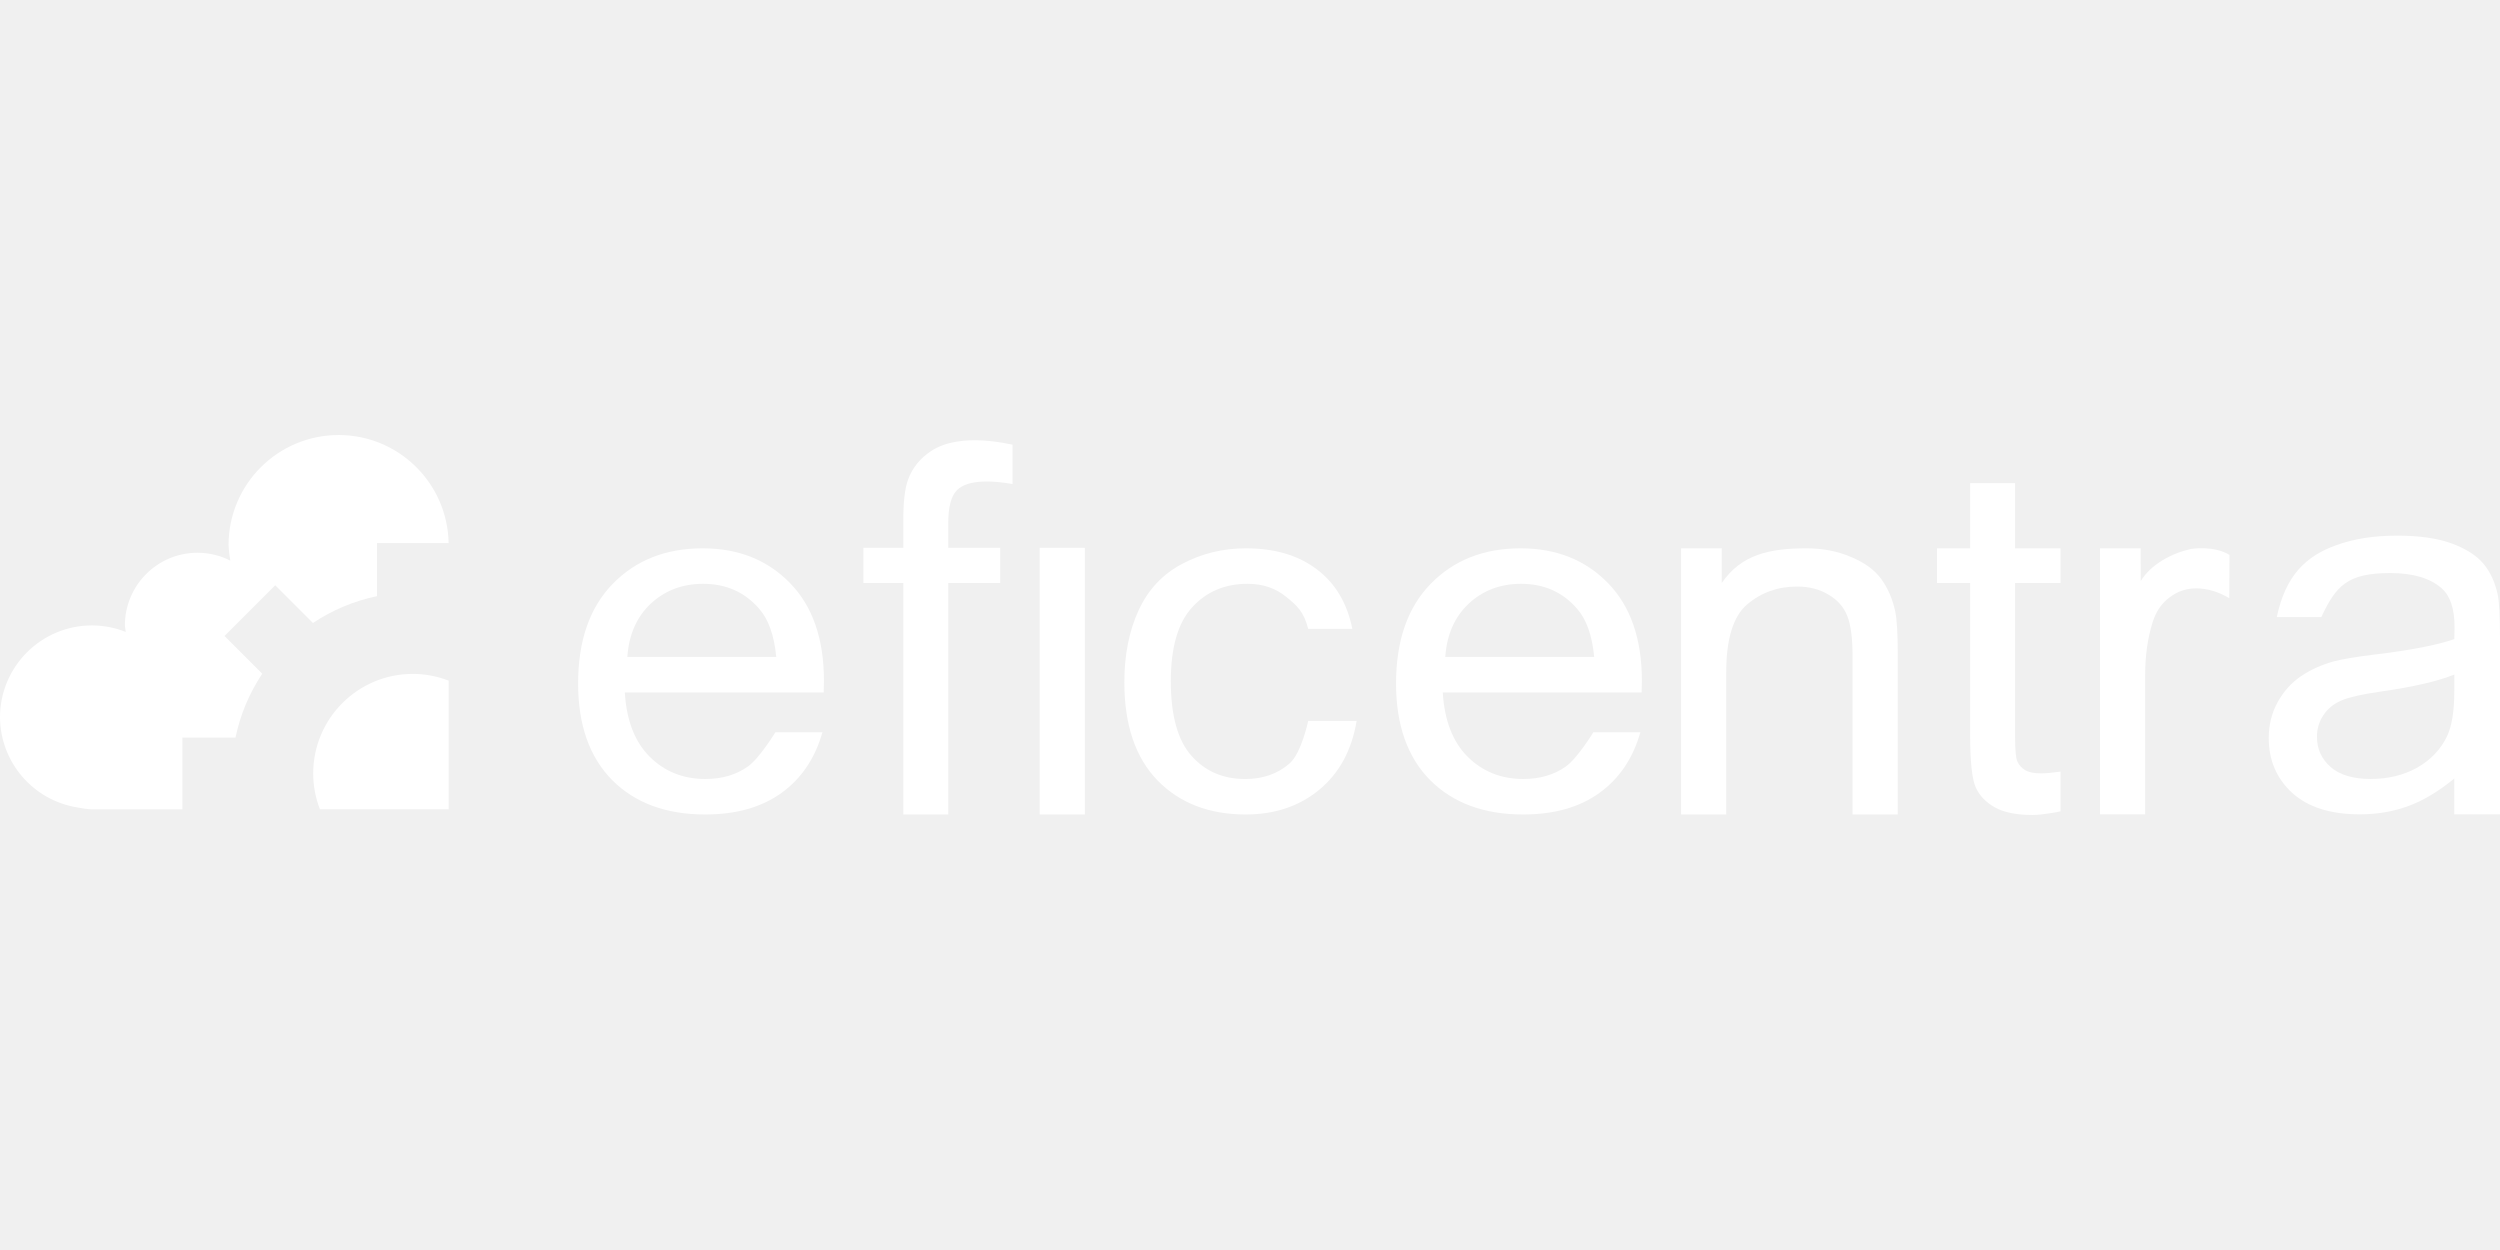
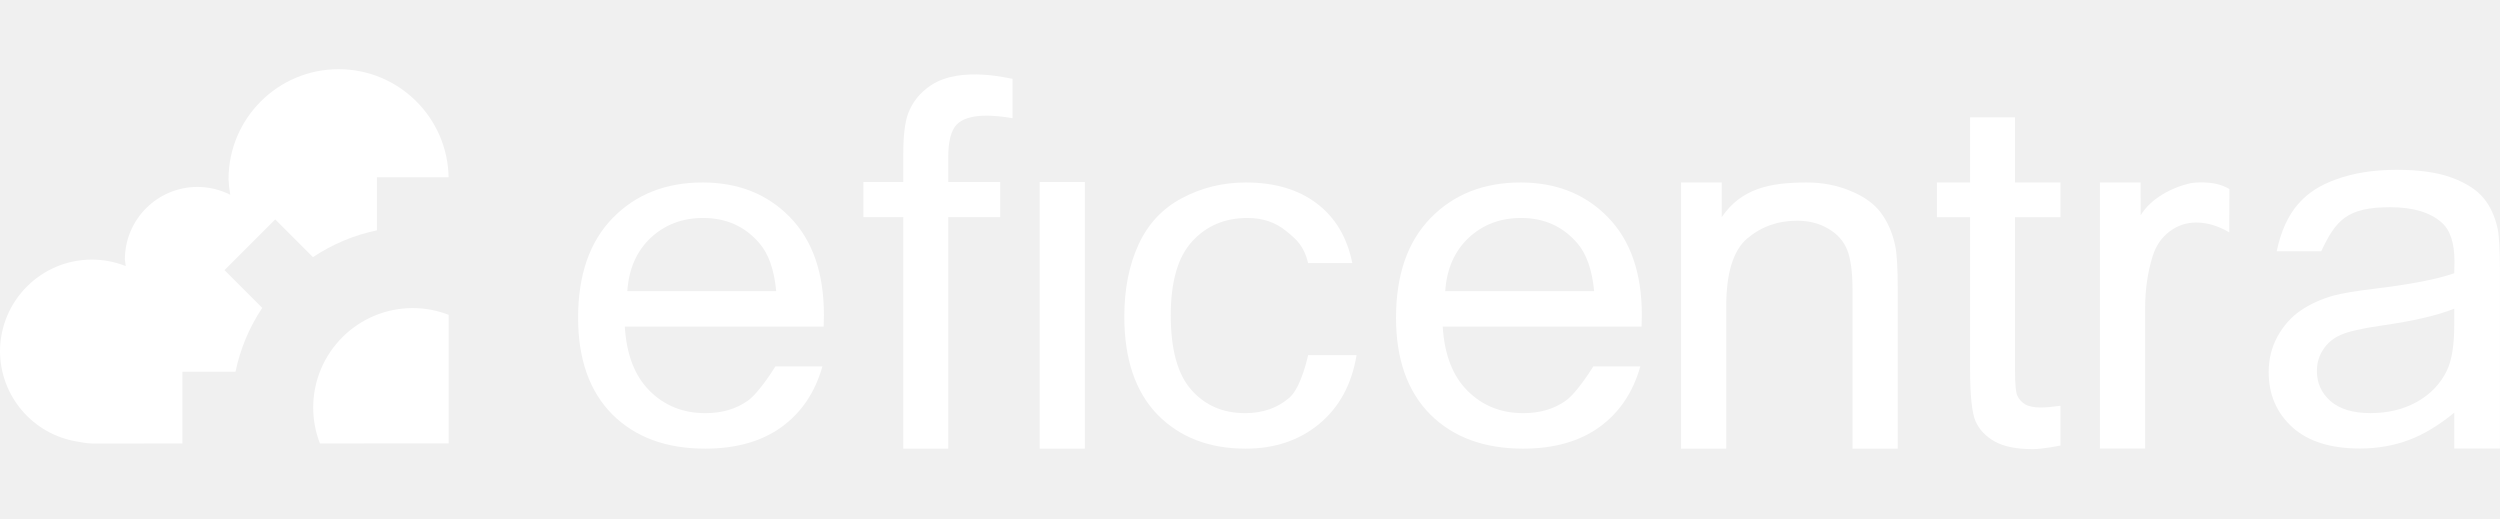
- <svg xmlns="http://www.w3.org/2000/svg" width="1000" height="500" viewBox="0 0 264.583 132.292" version="1.1" id="svg1">
-   <defs id="defs1" />
-   <g id="layer1">
-     <g id="g2-1-7-7" transform="matrix(1.578274,0,0,1.578274,-42.25543,-5.042026)" style="display:inline;fill:#ffffff;fill-opacity:1">
-       <path d="m 78.769,52.296 h 3.154 c -0.494,1.747 -1.409,3.103 -2.745,4.068 -1.336,0.965 -3.042,1.447 -5.119,1.447 -2.615,0 -4.692,-0.766 -6.23,-2.299 -1.527,-1.544 -2.29,-3.704 -2.29,-6.48 0,-2.873 0.775,-5.103 2.324,-6.689 1.549,-1.587 3.558,-2.38 6.028,-2.38 2.391,0 4.344,0.777 5.86,2.332 1.515,1.554 2.273,3.741 2.273,6.56 0,0.172 -0.006,0.429 -0.017,0.772 h -13.336 c 0.112,1.876 0.668,3.312 1.667,4.309 0.999,0.997 2.245,1.495 3.738,1.495 1.111,0 2.06,-0.279 2.846,-0.836 0.786,-0.557 1.847,-2.299 1.847,-2.299 z m -9.929,-5.049 h 9.985 c -0.135,-1.436 -0.516,-2.514 -1.145,-3.232 -0.965,-1.115 -2.217,-1.672 -3.755,-1.672 -1.392,0 -2.565,0.445 -3.519,1.335 -0.943,0.89 -1.465,2.08 -1.566,3.57 z" style="font-size:100px;line-height:1.4;font-family:Arial;-inkscape-font-specification:'Arial, @opsz=36.0';font-variation-settings:'opsz' 36;text-align:center;letter-spacing:1px;word-spacing:4px;text-anchor:middle;white-space:pre;display:inline;fill:#ffffff;fill-opacity:1;stroke-width:1.011" id="path1-27-8-1" />
-       <path d="m 133.617,52.296 h 3.154 c -0.494,1.747 -1.409,3.103 -2.745,4.068 -1.336,0.965 -3.042,1.447 -5.119,1.447 -2.615,0 -4.692,-0.766 -6.23,-2.299 -1.527,-1.544 -2.29,-3.704 -2.29,-6.48 0,-2.873 0.775,-5.103 2.324,-6.689 1.549,-1.587 3.558,-2.38 6.028,-2.38 2.391,0 4.344,0.777 5.86,2.332 1.515,1.554 2.273,3.741 2.273,6.56 0,0.172 -0.006,0.429 -0.017,0.772 h -13.335 c 0.112,1.876 0.668,3.312 1.667,4.309 0.999,0.997 2.245,1.495 3.738,1.495 1.111,0 2.06,-0.279 2.846,-0.836 0.786,-0.557 1.847,-2.299 1.847,-2.299 z m -9.929,-5.049 h 9.985 c -0.135,-1.436 -0.516,-2.514 -1.145,-3.232 -0.965,-1.115 -2.217,-1.672 -3.755,-1.672 -1.392,0 -2.565,0.445 -3.519,1.335 -0.943,0.89 -1.465,2.08 -1.566,3.57 z" style="font-size:100px;line-height:1.4;font-family:Arial;-inkscape-font-specification:'Arial, @opsz=36.0';font-variation-settings:'opsz' 36;text-align:center;letter-spacing:1px;word-spacing:4px;text-anchor:middle;white-space:pre;display:inline;fill:#ffffff;fill-opacity:1;stroke-width:1.011" id="path1-11-7-8-4" />
-       <path d="m 87.346,57.811 v -15.524 h -2.677 v -2.357 h 2.677 v -1.903 c 0,-1.201 0.107,-2.093 0.32,-2.677 0.292,-0.786 0.803,-1.42 1.532,-1.903 2.043,-1.362 5.472,-0.394 5.472,-0.438 v 2.644 c -1.169,-0.209 -2.971,-0.368 -3.738,0.421 -0.382,0.393 -0.572,1.128 -0.572,2.206 v 1.65 h 3.485 v 2.357 h -3.485 v 15.524 z" style="font-size:100px;line-height:1.4;font-family:Arial;-inkscape-font-specification:'Arial, @opsz=36.0';font-variation-settings:'opsz' 36;text-align:center;letter-spacing:1px;word-spacing:4px;text-anchor:middle;white-space:pre;display:inline;fill:#ffffff;fill-opacity:1;stroke-width:1.035" id="path1-1-6-2-9" />
-       <path d="m 96.491,57.811 v -17.882 h 3.031 v 17.882 z" style="font-size:100px;line-height:1.4;font-family:Arial;-inkscape-font-specification:'Arial, @opsz=36.0';font-variation-settings:'opsz' 36;text-align:center;letter-spacing:1px;word-spacing:4px;text-anchor:middle;white-space:pre;display:inline;fill:#ffffff;fill-opacity:1;stroke-width:1.035" id="path1-0-8-4-9" />
-       <path d="m 167.59,57.803 v -17.84 h 2.728 l 0.006,2.195 c 0.686,-1.126 2.073,-1.862 3.352,-2.15 0.047,-0.007 1.542,-0.254 2.597,0.397 l -0.012,2.901 c -0.741,-0.438 -1.482,-0.657 -2.223,-0.657 -0.662,0 -1.257,0.202 -1.785,0.606 -0.528,0.393 -0.904,0.943 -1.128,1.65 -0.337,1.078 -0.505,2.256 -0.505,3.536 v 9.362 z" style="font-size:100px;line-height:1.4;font-family:Arial;-inkscape-font-specification:'Arial, @opsz=36.0';font-variation-settings:'opsz' 36;text-align:center;letter-spacing:1px;word-spacing:4px;text-anchor:middle;white-space:pre;display:inline;fill:#ffffff;fill-opacity:1;stroke-width:1.035" id="path1-9-8-0-3" />
-       <path d="m 139.5,57.811 v -17.848 h 2.728 v 2.324 c 1.313,-1.917 3.21,-2.324 5.691,-2.324 1.078,0 2.065,0.192 2.963,0.575 0.909,0.373 1.588,0.866 2.037,1.479 0.449,0.614 0.763,1.342 0.943,2.186 0.112,0.548 0.168,1.507 0.168,2.876 v 10.732 h -3.031 v -10.617 c 0,-1.205 -0.118,-2.104 -0.354,-2.695 -0.236,-0.603 -0.657,-1.079 -1.263,-1.43 -0.595,-0.362 -1.297,-0.542 -2.105,-0.542 -1.291,0 -2.408,0.4 -3.351,1.2 -0.932,0.8 -1.398,2.317 -1.398,4.552 v 9.532 z" style="font-size:100px;line-height:1.4;font-family:Arial;-inkscape-font-specification:'Arial, @opsz=36.0';font-variation-settings:'opsz' 36;text-align:center;letter-spacing:1px;word-spacing:4px;text-anchor:middle;white-space:pre;display:inline;fill:#ffffff;fill-opacity:1;stroke-width:1.022" id="path1-2-4-3-6" />
-       <path d="m 164.944,54.936 v 2.666 c 0,0 -1.179,0.243 -1.852,0.243 -1.1,0 -1.953,-0.172 -2.559,-0.515 -0.606,-0.343 -1.033,-0.792 -1.28,-1.346 -0.247,-0.565 -0.37,-1.745 -0.37,-3.54 v -10.154 h -2.223 v -2.327 h 2.223 v -4.371 h 3.014 v 4.371 h 3.048 v 2.327 h -3.048 v 10.32 c 0,0.853 0.051,1.401 0.152,1.645 0.112,0.244 0.286,0.438 0.522,0.582 0.247,0.144 0.595,0.216 1.044,0.216 0.337,0 0.78,-0.039 1.33,-0.116 z" style="font-size:100px;line-height:1.4;font-family:Arial;-inkscape-font-specification:'Arial, @opsz=36.0';font-variation-settings:'opsz' 36;text-align:center;letter-spacing:1px;word-spacing:4px;text-anchor:middle;white-space:pre;display:inline;fill:#ffffff;fill-opacity:1;stroke-width:1.028" id="path1-5-6-2-2" />
-       <path d="m 114.494,51.54 h 3.249 c -0.326,1.962 -1.162,3.5 -2.509,4.615 -1.336,1.104 -2.98,1.656 -4.933,1.656 -2.447,0 -4.417,-0.761 -5.91,-2.283 -1.482,-1.533 -2.223,-3.725 -2.223,-6.577 0,-1.844 0.32,-3.457 0.96,-4.84 0.64,-1.383 1.611,-2.417 2.913,-3.103 1.313,-0.697 2.739,-1.045 4.277,-1.045 1.942,0 3.53,0.472 4.765,1.415 1.235,0.933 2.026,2.262 2.374,3.988 h -2.962 c -0.281,-1.147 -0.764,-1.576 -1.483,-2.155 -0.707,-0.579 -1.566,-0.868 -2.576,-0.868 -1.527,0 -2.767,0.525 -3.721,1.576 -0.954,1.04 -1.431,2.691 -1.431,4.953 0,2.294 0.46,3.961 1.381,5.001 0.92,1.04 2.122,1.56 3.603,1.56 1.19,0 2.183,-0.348 2.98,-1.045 0.797,-0.697 1.247,-2.846 1.247,-2.846 z" style="font-size:100px;line-height:1.4;font-family:Arial;-inkscape-font-specification:'Arial, @opsz=36.0';font-variation-settings:'opsz' 36;text-align:center;letter-spacing:1px;word-spacing:4px;text-anchor:middle;white-space:pre;display:inline;fill:#ffffff;fill-opacity:1;stroke-width:1.011" id="path1-17-0-2-6" />
-       <path d="m 187.494,39.113 c -1.538,0 -2.891,0.213 -4.058,0.64 -2.082,0.741 -3.409,2.08 -3.991,4.821 h 2.987 c 0.98,-2.079 1.723,-2.952 4.625,-2.952 1.527,0 2.677,0.342 3.451,1.027 0.572,0.505 0.859,1.375 0.859,2.61 0,0.112 -0.005,0.376 -0.017,0.791 -1.156,0.404 -2.958,0.752 -5.405,1.044 -1.201,0.146 -2.099,0.298 -2.694,0.455 -0.808,0.225 -1.538,0.555 -2.189,0.993 -0.64,0.438 -1.162,1.022 -1.566,1.751 -0.393,0.718 -0.589,1.516 -0.589,2.391 0,1.493 0.527,2.722 1.582,3.687 1.055,0.954 2.565,1.431 4.529,1.431 1.19,0 2.301,-0.196 3.334,-0.589 0.965,-0.363 1.965,-0.97 2.997,-1.813 v 2.402 h 3.064 v -0.404 -9.513 -2.021 c 0,-1.347 -0.051,-2.279 -0.152,-2.795 -0.18,-0.831 -0.494,-1.515 -0.943,-2.054 -0.449,-0.55 -1.151,-1.005 -2.105,-1.364 -0.954,-0.359 -2.195,-0.539 -3.721,-0.539 z m 3.856,9.311 v 1.112 c 0,1.336 -0.163,2.346 -0.488,3.031 -0.427,0.887 -1.095,1.588 -2.004,2.105 -0.909,0.505 -1.948,0.758 -3.115,0.758 -1.179,0 -2.077,-0.269 -2.694,-0.808 -0.606,-0.539 -0.909,-1.212 -0.909,-2.021 0,-0.528 0.14,-1.005 0.421,-1.431 0.281,-0.438 0.679,-0.769 1.196,-0.993 0.516,-0.225 1.397,-0.427 2.643,-0.606 2.2,-0.314 3.851,-0.696 4.951,-1.145 z" style="font-size:100px;line-height:1.4;font-family:Arial;-inkscape-font-specification:'Arial, @opsz=36.0';font-variation-settings:'opsz' 36;text-align:center;letter-spacing:1px;word-spacing:4px;text-anchor:middle;white-space:pre;display:inline;fill:#ffffff;fill-opacity:1;stroke-width:1.035" id="path72-3-8-5" />
-       <path d="m 49.48,32.366 c -4.076,-4e-5 -7.381,3.305 -7.381,7.381 0.014,0.349 0.054,0.697 0.117,1.041 -0.681,-0.345 -1.433,-0.526 -2.196,-0.528 -2.691,4e-5 -4.873,2.182 -4.873,4.873 0.013,0.146 0.032,0.291 0.057,0.436 -0.72,-0.286 -1.488,-0.434 -2.263,-0.436 -3.406,-10e-5 -6.168,2.761 -6.168,6.168 0.025,3.006 2.214,5.557 5.182,6.037 0.324,0.069 0.653,0.113 0.983,0.129 h 0.005 l 6.06,-0.002 v -4.81 h 3.562 c 0.317,-1.53 0.926,-2.984 1.794,-4.283 l -0.416,-0.416 -2.115,-2.115 0.916,-0.916 0.816,-0.815 0.923,-0.923 0.747,-0.747 1.28,1.28 1.25,1.25 c 1.301,-0.87 2.758,-1.48 4.291,-1.798 v -1.226 -2.335 h 4.805 c -0.074,-4.021 -3.354,-7.243 -7.376,-7.246 z" style="font-variation-settings:'opsz' 36;display:inline;fill:#ffffff;fill-opacity:1;stroke-width:1.228;stroke-linecap:round;stroke-linejoin:round" id="path13-5-5-9" />
-       <path d="m 56.861,48.838 c -0.747,-0.289 -1.556,-0.454 -2.406,-0.454 -3.689,0 -6.68,2.99 -6.68,6.68 0,0.847 0.164,1.653 0.451,2.399 l 8.634,-0.003 z" style="font-variation-settings:'opsz' 36;display:inline;fill:#ffffff;fill-opacity:1;stroke-width:1.323;stroke-linecap:round;stroke-linejoin:round" id="path12-1-8-8" />
-     </g>
-     <g id="g11" transform="matrix(1.578274,0,0,1.578274,-42.25543,-5.042026)" style="display:none;fill:#11618b;fill-opacity:1">
-       <path d="m 78.769,52.296 h 3.154 c -0.494,1.747 -1.409,3.103 -2.745,4.068 -1.336,0.965 -3.042,1.447 -5.119,1.447 -2.615,0 -4.692,-0.766 -6.23,-2.299 -1.527,-1.544 -2.29,-3.704 -2.29,-6.48 0,-2.873 0.775,-5.103 2.324,-6.689 1.549,-1.587 3.558,-2.38 6.028,-2.38 2.391,0 4.344,0.777 5.86,2.332 1.515,1.554 2.273,3.741 2.273,6.56 0,0.172 -0.006,0.429 -0.017,0.772 h -13.336 c 0.112,1.876 0.668,3.312 1.667,4.309 0.999,0.997 2.245,1.495 3.738,1.495 1.111,0 2.06,-0.279 2.846,-0.836 0.786,-0.557 1.847,-2.299 1.847,-2.299 z m -9.929,-5.049 h 9.985 c -0.135,-1.436 -0.516,-2.514 -1.145,-3.232 -0.965,-1.115 -2.217,-1.672 -3.755,-1.672 -1.392,0 -2.565,0.445 -3.519,1.335 -0.943,0.89 -1.465,2.08 -1.566,3.57 z" style="font-size:100px;line-height:1.4;font-family:Arial;-inkscape-font-specification:'Arial, @opsz=36.0';font-variation-settings:'opsz' 36;text-align:center;letter-spacing:1px;word-spacing:4px;text-anchor:middle;white-space:pre;display:inline;fill:#11618b;fill-opacity:1;stroke-width:1.011" id="path1" />
-       <path d="m 133.617,52.296 h 3.154 c -0.494,1.747 -1.409,3.103 -2.745,4.068 -1.336,0.965 -3.042,1.447 -5.119,1.447 -2.615,0 -4.692,-0.766 -6.23,-2.299 -1.527,-1.544 -2.29,-3.704 -2.29,-6.48 0,-2.873 0.775,-5.103 2.324,-6.689 1.549,-1.587 3.558,-2.38 6.028,-2.38 2.391,0 4.344,0.777 5.86,2.332 1.515,1.554 2.273,3.741 2.273,6.56 0,0.172 -0.006,0.429 -0.017,0.772 h -13.335 c 0.112,1.876 0.668,3.312 1.667,4.309 0.999,0.997 2.245,1.495 3.738,1.495 1.111,0 2.06,-0.279 2.846,-0.836 0.786,-0.557 1.847,-2.299 1.847,-2.299 z m -9.929,-5.049 h 9.985 c -0.135,-1.436 -0.516,-2.514 -1.145,-3.232 -0.965,-1.115 -2.217,-1.672 -3.755,-1.672 -1.392,0 -2.565,0.445 -3.519,1.335 -0.943,0.89 -1.465,2.08 -1.566,3.57 z" style="font-size:100px;line-height:1.4;font-family:Arial;-inkscape-font-specification:'Arial, @opsz=36.0';font-variation-settings:'opsz' 36;text-align:center;letter-spacing:1px;word-spacing:4px;text-anchor:middle;white-space:pre;display:inline;fill:#11618b;fill-opacity:1;stroke-width:1.011" id="path2" />
-       <path d="m 87.346,57.811 v -15.524 h -2.677 v -2.357 h 2.677 v -1.903 c 0,-1.201 0.107,-2.093 0.32,-2.677 0.292,-0.786 0.803,-1.42 1.532,-1.903 2.043,-1.362 5.472,-0.394 5.472,-0.438 v 2.644 c -1.169,-0.209 -2.971,-0.368 -3.738,0.421 -0.382,0.393 -0.572,1.128 -0.572,2.206 v 1.65 h 3.485 v 2.357 h -3.485 v 15.524 z" style="font-size:100px;line-height:1.4;font-family:Arial;-inkscape-font-specification:'Arial, @opsz=36.0';font-variation-settings:'opsz' 36;text-align:center;letter-spacing:1px;word-spacing:4px;text-anchor:middle;white-space:pre;display:inline;fill:#11618b;fill-opacity:1;stroke-width:1.035" id="path3" />
-       <path d="m 96.491,57.811 v -17.882 h 3.031 v 17.882 z" style="font-size:100px;line-height:1.4;font-family:Arial;-inkscape-font-specification:'Arial, @opsz=36.0';font-variation-settings:'opsz' 36;text-align:center;letter-spacing:1px;word-spacing:4px;text-anchor:middle;white-space:pre;display:inline;fill:#11618b;fill-opacity:1;stroke-width:1.035" id="path4" />
-       <path d="m 167.59,57.803 v -17.84 h 2.728 l 0.006,2.195 c 0.686,-1.126 2.073,-1.862 3.352,-2.15 0.047,-0.007 1.542,-0.254 2.597,0.397 l -0.012,2.901 c -0.741,-0.438 -1.482,-0.657 -2.223,-0.657 -0.662,0 -1.257,0.202 -1.785,0.606 -0.528,0.393 -0.904,0.943 -1.128,1.65 -0.337,1.078 -0.505,2.256 -0.505,3.536 v 9.362 z" style="font-size:100px;line-height:1.4;font-family:Arial;-inkscape-font-specification:'Arial, @opsz=36.0';font-variation-settings:'opsz' 36;text-align:center;letter-spacing:1px;word-spacing:4px;text-anchor:middle;white-space:pre;display:inline;fill:#11618b;fill-opacity:1;stroke-width:1.035" id="path5" />
-       <path d="m 139.5,57.811 v -17.848 h 2.728 v 2.324 c 1.313,-1.917 3.21,-2.324 5.691,-2.324 1.078,0 2.065,0.192 2.963,0.575 0.909,0.373 1.588,0.866 2.037,1.479 0.449,0.614 0.763,1.342 0.943,2.186 0.112,0.548 0.168,1.507 0.168,2.876 v 10.732 h -3.031 v -10.617 c 0,-1.205 -0.118,-2.104 -0.354,-2.695 -0.236,-0.603 -0.657,-1.079 -1.263,-1.43 -0.595,-0.362 -1.297,-0.542 -2.105,-0.542 -1.291,0 -2.408,0.4 -3.351,1.2 -0.932,0.8 -1.398,2.317 -1.398,4.552 v 9.532 z" style="font-size:100px;line-height:1.4;font-family:Arial;-inkscape-font-specification:'Arial, @opsz=36.0';font-variation-settings:'opsz' 36;text-align:center;letter-spacing:1px;word-spacing:4px;text-anchor:middle;white-space:pre;display:inline;fill:#11618b;fill-opacity:1;stroke-width:1.022" id="path6" />
-       <path d="m 164.944,54.936 v 2.666 c 0,0 -1.179,0.243 -1.852,0.243 -1.1,0 -1.953,-0.172 -2.559,-0.515 -0.606,-0.343 -1.033,-0.792 -1.28,-1.346 -0.247,-0.565 -0.37,-1.745 -0.37,-3.54 v -10.154 h -2.223 v -2.327 h 2.223 v -4.371 h 3.014 v 4.371 h 3.048 v 2.327 h -3.048 v 10.32 c 0,0.853 0.051,1.401 0.152,1.645 0.112,0.244 0.286,0.438 0.522,0.582 0.247,0.144 0.595,0.216 1.044,0.216 0.337,0 0.78,-0.039 1.33,-0.116 z" style="font-size:100px;line-height:1.4;font-family:Arial;-inkscape-font-specification:'Arial, @opsz=36.0';font-variation-settings:'opsz' 36;text-align:center;letter-spacing:1px;word-spacing:4px;text-anchor:middle;white-space:pre;display:inline;fill:#11618b;fill-opacity:1;stroke-width:1.028" id="path7" />
-       <path d="m 114.494,51.54 h 3.249 c -0.326,1.962 -1.162,3.5 -2.509,4.615 -1.336,1.104 -2.98,1.656 -4.933,1.656 -2.447,0 -4.417,-0.761 -5.91,-2.283 -1.482,-1.533 -2.223,-3.725 -2.223,-6.577 0,-1.844 0.32,-3.457 0.96,-4.84 0.64,-1.383 1.611,-2.417 2.913,-3.103 1.313,-0.697 2.739,-1.045 4.277,-1.045 1.942,0 3.53,0.472 4.765,1.415 1.235,0.933 2.026,2.262 2.374,3.988 h -2.962 c -0.281,-1.147 -0.764,-1.576 -1.483,-2.155 -0.707,-0.579 -1.566,-0.868 -2.576,-0.868 -1.527,0 -2.767,0.525 -3.721,1.576 -0.954,1.04 -1.431,2.691 -1.431,4.953 0,2.294 0.46,3.961 1.381,5.001 0.92,1.04 2.122,1.56 3.603,1.56 1.19,0 2.183,-0.348 2.98,-1.045 0.797,-0.697 1.247,-2.846 1.247,-2.846 z" style="font-size:100px;line-height:1.4;font-family:Arial;-inkscape-font-specification:'Arial, @opsz=36.0';font-variation-settings:'opsz' 36;text-align:center;letter-spacing:1px;word-spacing:4px;text-anchor:middle;white-space:pre;display:inline;fill:#11618b;fill-opacity:1;stroke-width:1.011" id="path8" />
-       <path d="m 187.494,39.113 c -1.538,0 -2.891,0.213 -4.058,0.64 -2.082,0.741 -3.409,2.08 -3.991,4.821 h 2.987 c 0.98,-2.079 1.723,-2.952 4.625,-2.952 1.527,0 2.677,0.342 3.451,1.027 0.572,0.505 0.859,1.375 0.859,2.61 0,0.112 -0.005,0.376 -0.017,0.791 -1.156,0.404 -2.958,0.752 -5.405,1.044 -1.201,0.146 -2.099,0.298 -2.694,0.455 -0.808,0.225 -1.538,0.555 -2.189,0.993 -0.64,0.438 -1.162,1.022 -1.566,1.751 -0.393,0.718 -0.589,1.516 -0.589,2.391 0,1.493 0.527,2.722 1.582,3.687 1.055,0.954 2.565,1.431 4.529,1.431 1.19,0 2.301,-0.196 3.334,-0.589 0.965,-0.363 1.965,-0.97 2.997,-1.813 v 2.402 h 3.064 v -0.404 -9.513 -2.021 c 0,-1.347 -0.051,-2.279 -0.152,-2.795 -0.18,-0.831 -0.494,-1.515 -0.943,-2.054 -0.449,-0.55 -1.151,-1.005 -2.105,-1.364 -0.954,-0.359 -2.195,-0.539 -3.721,-0.539 z m 3.856,9.311 v 1.112 c 0,1.336 -0.163,2.346 -0.488,3.031 -0.427,0.887 -1.095,1.588 -2.004,2.105 -0.909,0.505 -1.948,0.758 -3.115,0.758 -1.179,0 -2.077,-0.269 -2.694,-0.808 -0.606,-0.539 -0.909,-1.212 -0.909,-2.021 0,-0.528 0.14,-1.005 0.421,-1.431 0.281,-0.438 0.679,-0.769 1.196,-0.993 0.516,-0.225 1.397,-0.427 2.643,-0.606 2.2,-0.314 3.851,-0.696 4.951,-1.145 z" style="font-size:100px;line-height:1.4;font-family:Arial;-inkscape-font-specification:'Arial, @opsz=36.0';font-variation-settings:'opsz' 36;text-align:center;letter-spacing:1px;word-spacing:4px;text-anchor:middle;white-space:pre;display:inline;fill:#11618b;fill-opacity:1;stroke-width:1.035" id="path9" />
-       <path d="m 49.48,32.366 c -4.076,-4e-5 -7.381,3.305 -7.381,7.381 0.014,0.349 0.054,0.697 0.117,1.041 -0.681,-0.345 -1.433,-0.526 -2.196,-0.528 -2.691,4e-5 -4.873,2.182 -4.873,4.873 0.013,0.146 0.032,0.291 0.057,0.436 -0.72,-0.286 -1.488,-0.434 -2.263,-0.436 -3.406,-10e-5 -6.168,2.761 -6.168,6.168 0.025,3.006 2.214,5.557 5.182,6.037 0.324,0.069 0.653,0.113 0.983,0.129 h 0.005 l 6.06,-0.002 v -4.81 h 3.562 c 0.317,-1.53 0.926,-2.984 1.794,-4.283 l -0.416,-0.416 -2.115,-2.115 0.916,-0.916 0.816,-0.815 0.923,-0.923 0.747,-0.747 1.28,1.28 1.25,1.25 c 1.301,-0.87 2.758,-1.48 4.291,-1.798 v -1.226 -2.335 h 4.805 c -0.074,-4.021 -3.354,-7.243 -7.376,-7.246 z" style="font-variation-settings:'opsz' 36;display:inline;fill:#11618b;fill-opacity:1;stroke-width:1.228;stroke-linecap:round;stroke-linejoin:round" id="path10" />
-       <path d="m 56.861,48.838 c -0.747,-0.289 -1.556,-0.454 -2.406,-0.454 -3.689,0 -6.68,2.99 -6.68,6.68 0,0.847 0.164,1.653 0.451,2.399 l 8.634,-0.003 z" style="font-variation-settings:'opsz' 36;display:inline;fill:#11618b;fill-opacity:1;stroke-width:1.323;stroke-linecap:round;stroke-linejoin:round" id="path11" />
+ <svg xmlns="http://www.w3.org/2000/svg" width="100%" height="100%" viewBox="0 0 6431 1334" version="1.1" xml:space="preserve" style="fill-rule:evenodd;clip-rule:evenodd;stroke-linejoin:round;stroke-miterlimit:2;">
+   <g id="Capa1">
+     <g id="g2-1-7-7-0">
+       <path id="e" d="M1994.584,942.521l120.989,0c-18.947,67.028 -54.041,119.047 -105.283,156.056c-51.242,37.01 -116.694,55.515 -196.356,55.515c-100.331,0 -179.994,-29.402 -238.987,-88.206c-58.563,-59.215 -87.844,-142.075 -87.844,-248.58c0,-110.206 29.712,-195.739 89.136,-256.599c59.423,-60.86 136.502,-91.29 231.236,-91.29c91.719,0 166.645,29.813 224.777,89.439c58.132,59.626 87.198,143.514 87.198,251.664c0,6.58 -0.23,16.449 -0.644,29.608l-511.562,0c4.306,71.962 25.621,127.065 63.945,165.309c38.324,38.243 86.121,57.365 143.392,57.365c42.63,0 79.016,-10.692 109.159,-32.075c30.143,-21.383 70.846,-88.206 70.846,-88.206Zm-380.883,-193.683l383.024,0c-5.167,-55.103 -19.808,-96.431 -43.922,-123.982c-37.032,-42.766 -85.045,-64.15 -144.038,-64.15c-53.395,0 -98.394,17.066 -134.995,51.196c-36.171,34.131 -56.194,79.776 -60.069,136.935Z" style="fill:#fff;fill-rule:nonzero;" />
+       <path id="e1" d="M4098.601,942.521l120.989,0c-18.946,67.028 -54.041,119.047 -105.283,156.056c-51.242,37.01 -116.695,55.515 -196.356,55.515c-100.331,0 -179.993,-29.402 -238.986,-88.206c-58.562,-59.215 -87.843,-142.075 -87.843,-248.58c0,-110.206 29.711,-195.739 89.135,-256.599c59.423,-60.86 136.502,-91.29 231.235,-91.29c91.719,0 166.645,29.813 224.776,89.439c58.132,59.626 87.198,143.514 87.198,251.664c0,6.58 -0.23,16.449 -0.644,29.608l-511.56,0c4.306,71.962 25.621,127.065 63.945,165.309c38.324,38.243 86.121,57.365 143.392,57.365c42.63,0 79.016,-10.692 109.159,-32.075c30.143,-21.383 70.846,-88.206 70.846,-88.206l-0.002,0Zm-380.882,-193.683l383.024,0c-5.168,-55.103 -19.808,-96.431 -43.922,-123.982c-37.032,-42.766 -85.045,-64.15 -144.039,-64.15c-53.395,0 -98.393,17.066 -134.995,51.196c-36.171,34.131 -56.194,79.776 -60.069,136.935Z" style="fill:#fff;fill-rule:nonzero;" />
+       <path id="f" d="M2323.629,1154.091l0,-595.528l-102.7,0l0,-90.427l102.7,0l0,-72.988c0,-46.075 4.091,-80.308 12.272,-102.699c11.196,-30.143 30.789,-54.472 58.778,-72.988c78.359,-52.24 209.921,-15.11 209.921,-16.794l0,101.408c-44.853,-8.01 -113.983,-14.127 -143.393,16.148c-14.64,15.072 -21.961,43.276 -21.961,84.614l0,63.299l133.704,0l0,90.427l-133.704,0l0,595.528l-115.618,0Z" style="fill:#fff;fill-rule:nonzero;" />
+       <rect id="i" x="2674.432" y="468.135" width="116.263" height="685.956" style="fill:#fff;fill-rule:nonzero;" />
+       <path id="r" d="M5401.827,1153.766l0,-684.35l104.637,0l0.23,84.219c26.313,-43.196 79.535,-71.439 128.599,-82.488c1.788,-0.269 59.155,-9.762 99.632,15.213l-0.449,111.278c-28.42,-16.794 -56.84,-25.19 -85.26,-25.19c-25.406,0 -48.228,7.751 -68.466,23.252c-20.239,15.072 -34.664,36.172 -43.276,63.299c-12.918,41.338 -19.378,86.552 -19.378,135.641l0,359.126l-116.27,0Z" style="fill:#fff;fill-rule:nonzero;" />
+       <path id="n" d="M4324.302,1154.091l0,-684.675l104.637,0l0,89.147c50.381,-73.553 123.154,-89.147 218.318,-89.147c41.338,0 79.231,7.355 113.68,22.066c34.88,14.29 60.931,33.204 78.155,56.741c17.224,23.537 29.281,51.487 36.17,83.85c4.306,21.015 6.46,57.792 6.46,110.33l0,411.688l-116.264,0l0,-407.275c0,-46.234 -4.522,-80.698 -13.564,-103.395c-9.043,-23.117 -25.191,-41.4 -48.443,-54.85c-22.822,-13.87 -49.735,-20.805 -80.739,-20.805c-49.52,0 -92.365,15.341 -128.536,46.023c-35.74,30.682 -53.611,88.894 -53.611,174.637l0,365.664l-116.264,0Z" style="fill:#fff;fill-rule:nonzero;" />
+       <path id="t" d="M5300.346,1043.792l0,102.258c0,0 -45.213,9.303 -71.05,9.303c-42.199,0 -74.925,-6.587 -98.178,-19.762c-23.253,-13.175 -39.616,-30.387 -49.089,-51.637c-9.474,-21.674 -14.21,-66.936 -14.21,-135.784l0,-389.505l-85.261,0l0,-89.248l85.261,0l0,-167.659l115.618,0l0,167.659l116.909,0l0,89.248l-116.909,0l0,395.88c0,32.724 1.937,53.761 5.813,63.111c4.306,9.35 10.98,16.787 20.023,22.313c9.474,5.525 22.822,8.287 40.046,8.287c12.919,0 29.927,-1.488 51.027,-4.463Z" style="fill:#fff;fill-rule:nonzero;" />
+       <path id="c" d="M3365.021,913.53l124.62,0c-12.488,75.252 -44.568,134.262 -96.24,177.028c-51.242,42.356 -114.325,63.533 -189.251,63.533c-93.872,0 -169.443,-29.197 -226.714,-87.589c-56.841,-58.804 -85.261,-142.898 -85.261,-252.281c0,-70.73 12.272,-132.617 36.817,-185.665c24.544,-53.047 61.792,-92.729 111.743,-119.047c50.381,-26.729 105.068,-40.093 164.061,-40.093c74.495,0 135.426,18.093 182.792,54.28c47.367,35.776 77.724,86.766 91.073,152.972l-113.64,0c-10.765,-44 -29.321,-60.449 -56.88,-82.654c-27.128,-22.206 -60.07,-33.309 -98.824,-33.309c-58.563,0 -106.145,20.15 -142.746,60.449c-36.602,39.888 -54.902,103.215 -54.902,189.982c0,88 17.655,151.945 52.964,191.832c35.31,39.888 81.385,59.832 138.225,59.832c45.644,0 83.753,-13.365 114.326,-40.094c30.573,-26.729 47.837,-109.178 47.837,-109.178Z" style="fill:#fff;fill-rule:nonzero;" />
+       <path id="a" d="M6165.356,436.811c-58.992,0 -110.891,8.179 -155.674,24.542c-79.88,28.42 -130.789,79.808 -153.116,184.933l114.599,0c37.576,-79.756 66.078,-113.232 177.4,-113.232c58.562,0 102.689,13.122 132.401,39.389c21.961,19.377 32.947,52.762 32.947,100.128c0,4.306 -0.192,14.417 -0.633,30.35c-44.352,15.502 -113.481,28.848 -207.353,40.043c-46.074,5.598 -80.518,11.416 -103.34,17.445c-31.004,8.612 -58.997,21.307 -83.972,38.101c-24.545,16.794 -44.564,39.193 -60.066,67.182c-15.07,27.559 -22.599,58.136 -22.599,91.723c0,57.27 20.223,104.408 60.699,141.44c40.478,36.602 98.398,54.911 173.753,54.911c45.644,0 88.285,-7.528 127.901,-22.599c37.035,-13.938 75.363,-37.208 114.976,-69.561l0,92.159l117.553,0l0,-457.942c0,-51.672 -1.953,-87.417 -5.828,-107.225c-6.89,-31.865 -18.934,-58.13 -36.158,-78.798c-17.224,-21.1 -44.14,-38.535 -80.741,-52.314c-36.601,-13.78 -84.186,-20.676 -142.749,-20.676l-0.002,0Zm147.923,357.179l0,42.64c0,51.242 -6.246,89.998 -18.733,116.265c-16.363,34.018 -41.996,60.934 -76.875,80.741c-34.879,19.378 -74.713,29.061 -119.496,29.061c-45.214,0 -79.657,-10.335 -103.34,-31.004c-23.253,-20.669 -34.87,-46.506 -34.87,-77.51c0,-20.238 5.371,-38.548 16.137,-54.911c10.765,-16.794 26.063,-29.488 45.871,-38.101c19.808,-8.612 53.599,-16.364 101.397,-23.253c84.399,-12.057 147.71,-26.704 189.909,-43.929Z" style="fill:#fff;fill-rule:nonzero;" />
+       <path id="path13-5-5-9-3" d="M871.043,177.981c-156.374,-0.002 -283.149,126.764 -283.158,283.138c0.552,13.404 2.056,26.753 4.5,39.944c-26.11,-13.251 -54.969,-20.184 -84.25,-20.24c-103.239,0.002 -186.934,83.696 -186.935,186.935c0.482,5.601 1.216,11.177 2.2,16.711c-27.629,-10.975 -57.079,-16.644 -86.807,-16.711c-130.668,-0.004 -236.597,105.926 -236.593,236.593c0.949,115.328 84.92,213.167 198.77,231.597c12.421,2.662 25.037,4.319 37.724,4.956l0.199,0l232.45,-0.077l0,-184.517l136.643,0c12.165,-58.677 35.528,-114.462 68.807,-164.297l-15.958,-15.958l-81.137,-81.138l35.127,-35.127l31.301,-31.281l35.425,-35.425l28.645,-28.645l49.103,49.103l47.953,47.953c49.918,-33.373 105.815,-56.791 164.614,-68.966l0,-136.603l184.338,0c-2.839,-154.265 -128.669,-277.865 -282.96,-277.945l-0.001,-0.002Z" style="fill:#fff;fill-rule:nonzero;" />
+       <path id="path12-1-8-8-7" d="M1154.202,809.874c-28.661,-11.082 -59.707,-17.405 -92.278,-17.405c-141.509,0 -256.238,114.709 -256.238,256.238c0,32.478 6.282,63.428 17.306,92.021l331.211,-0.115l0,-330.738Z" style="fill:#fff;fill-rule:nonzero;" />
    </g>
  </g>
</svg>
